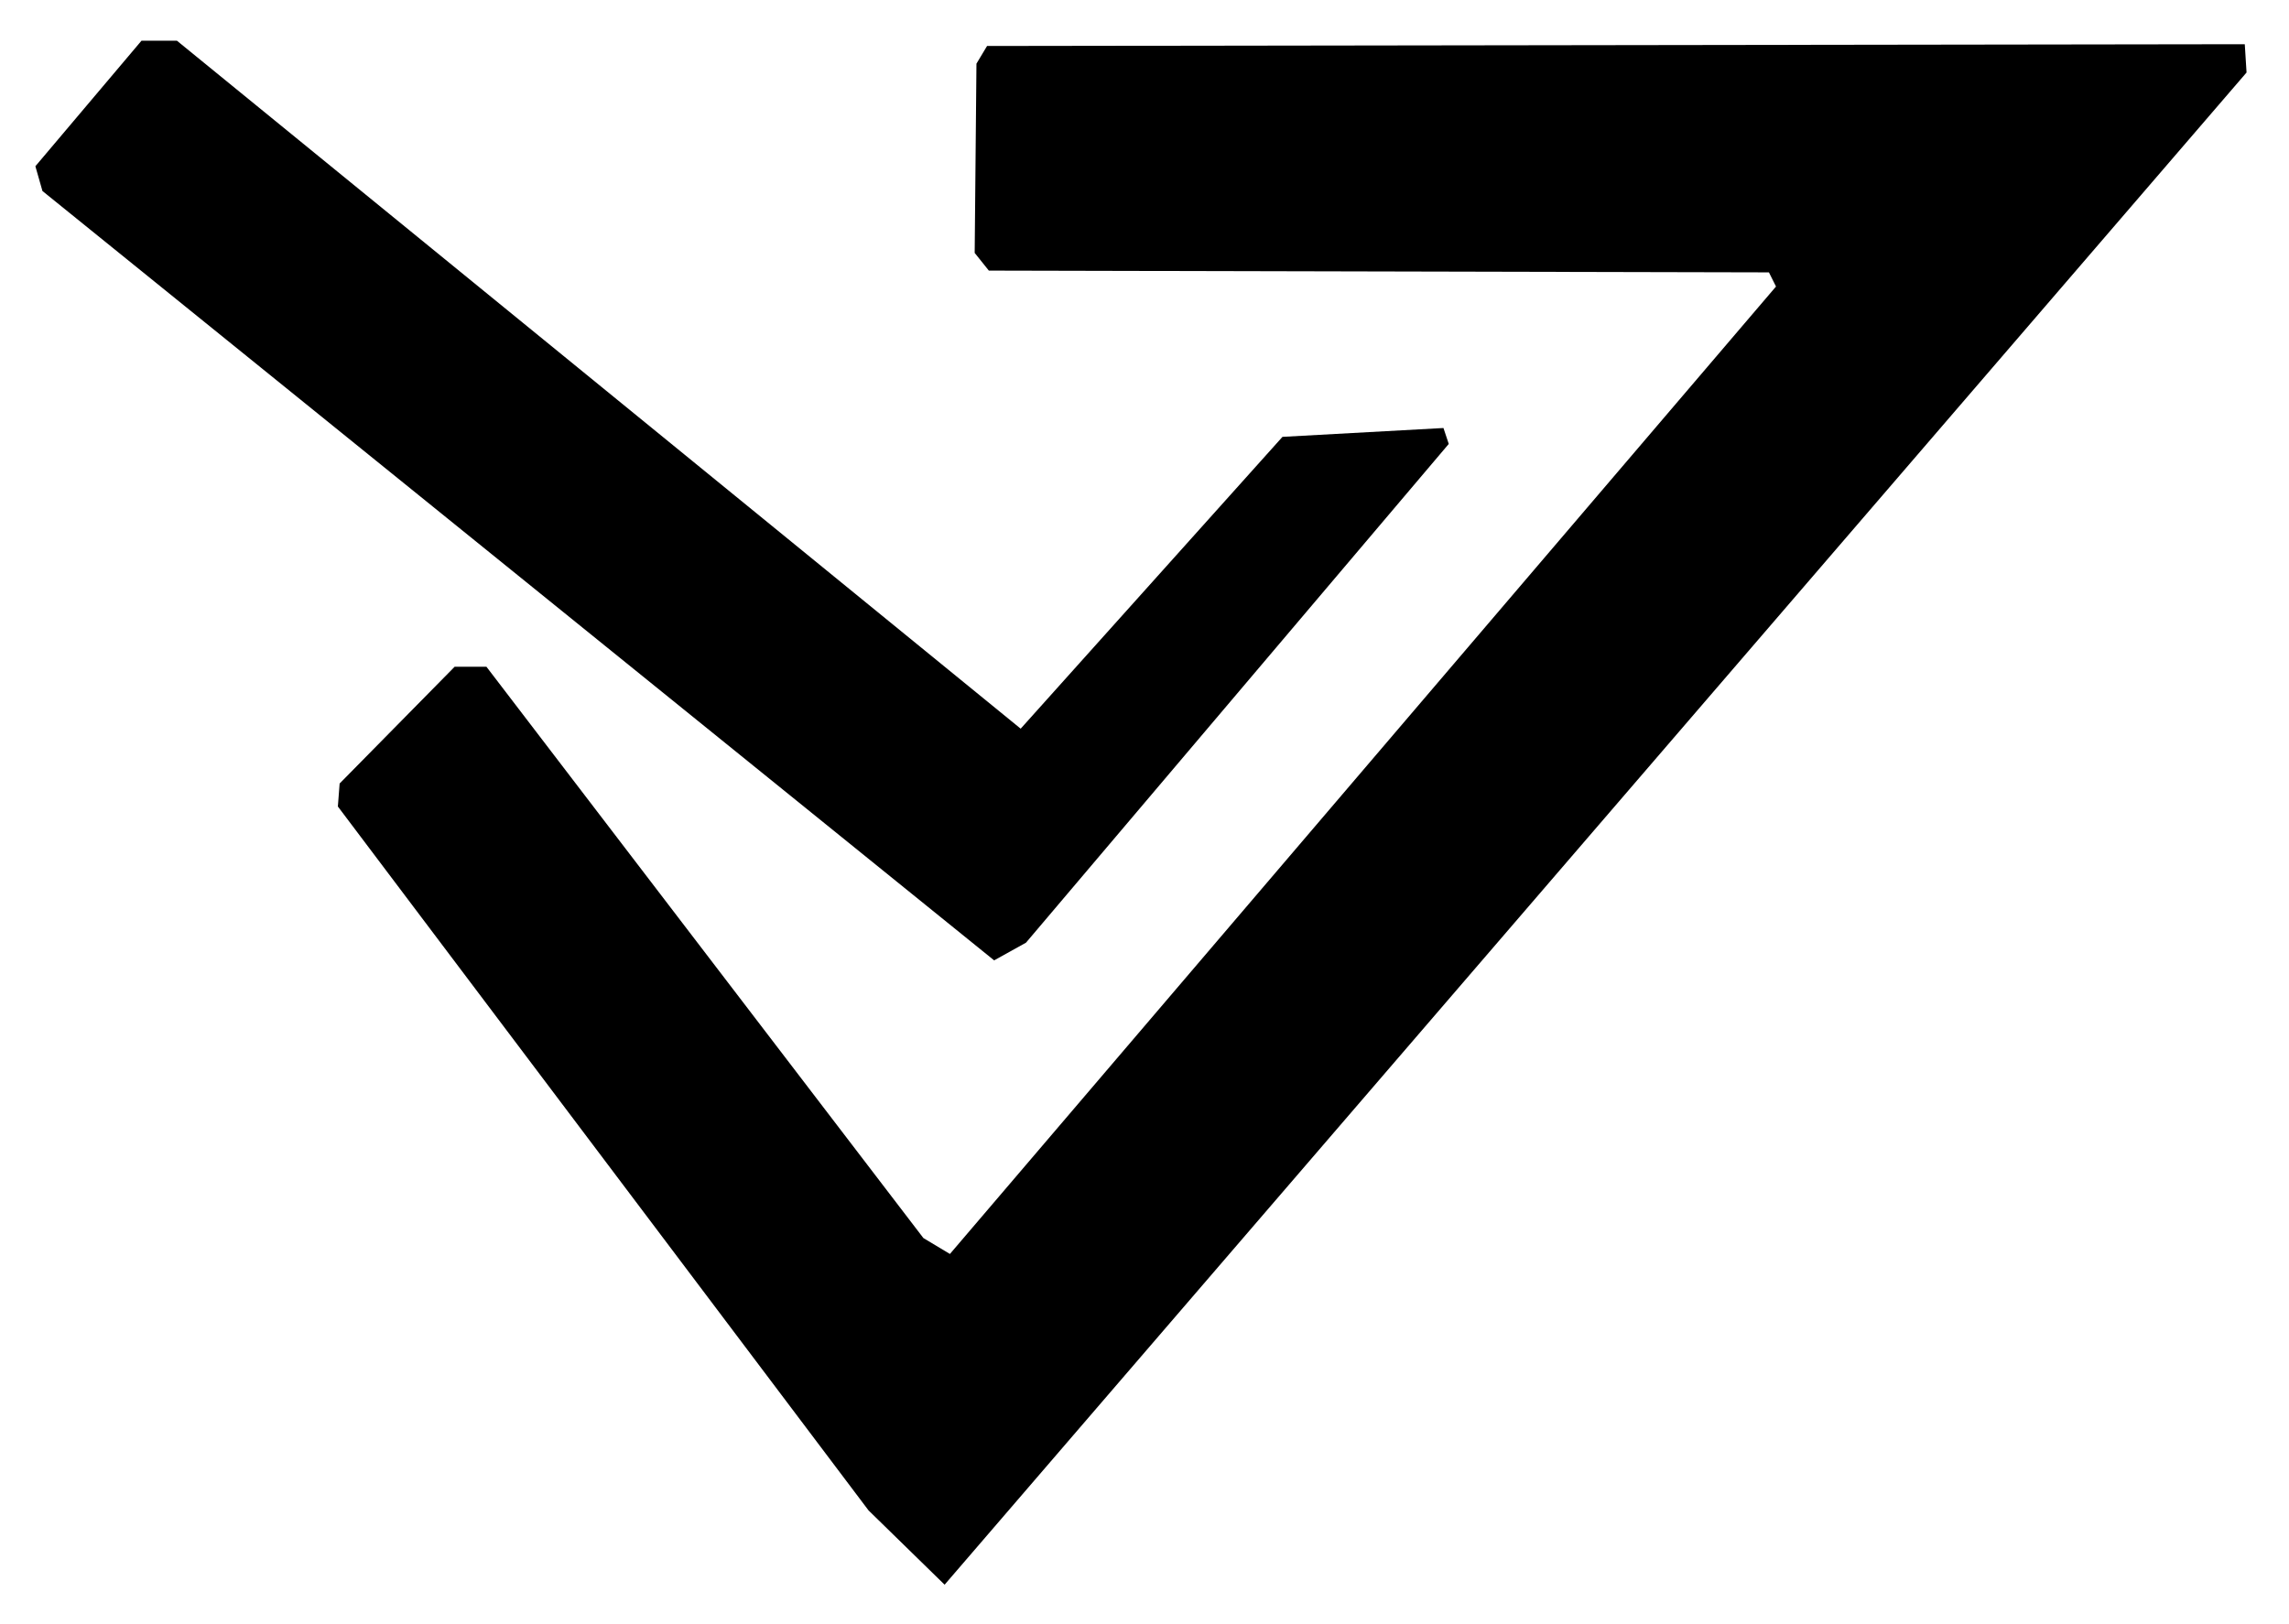
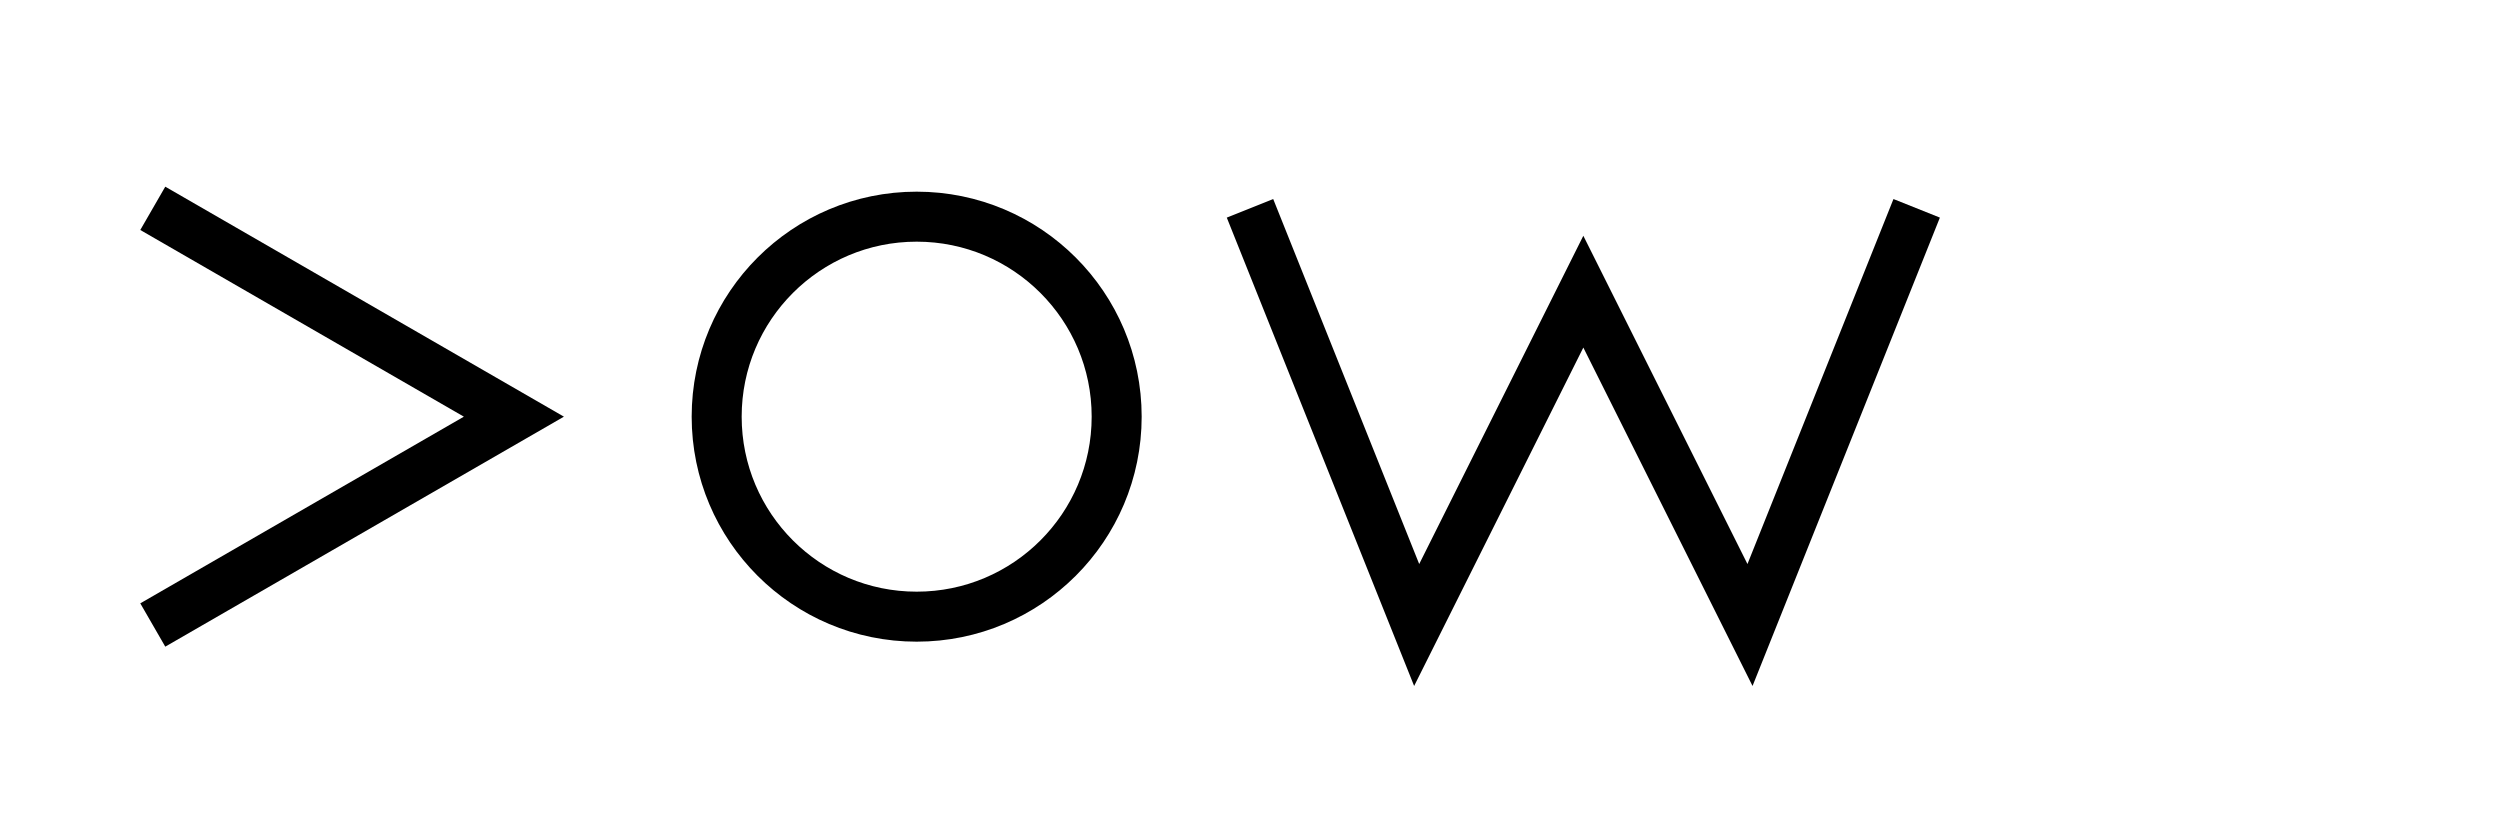
- <svg xmlns="http://www.w3.org/2000/svg" viewBox="0 0 1294 918" role="img" aria-label="VOW logo">
-   <path fill="#000000" d="M 1269,25 L 558,26 L 552,36 L 551,143 L 559,153 L 1000,154 L 1004,162 L 537,709 L 522,700 L 275,377 L 257,377 L 192,443 L 191,456 L 491,854 L 534,896 L 1270,41 Z" />
-   <path fill="#000000" d="M 20,94 L 24,108 L 562,543 L 580,533 L 819,251 L 816,242 L 725,247 L 577,412 L 100,23 L 80,23 Z" />
+ <svg xmlns="http://www.w3.org/2000/svg" viewBox="0 0 900 300" role="img" aria-label="VOW logo">
+   <g fill="none" stroke="#000000" stroke-width="18" stroke-linecap="butt" stroke-linejoin="miter">
+     <path d="M55 75 L185 150 L55 225" />
+     <circle cx="330" cy="150" r="72" />
+     <path d="M450 75 L510 225 L570 105 L630 225 L690 75" />
+   </g>
</svg>
